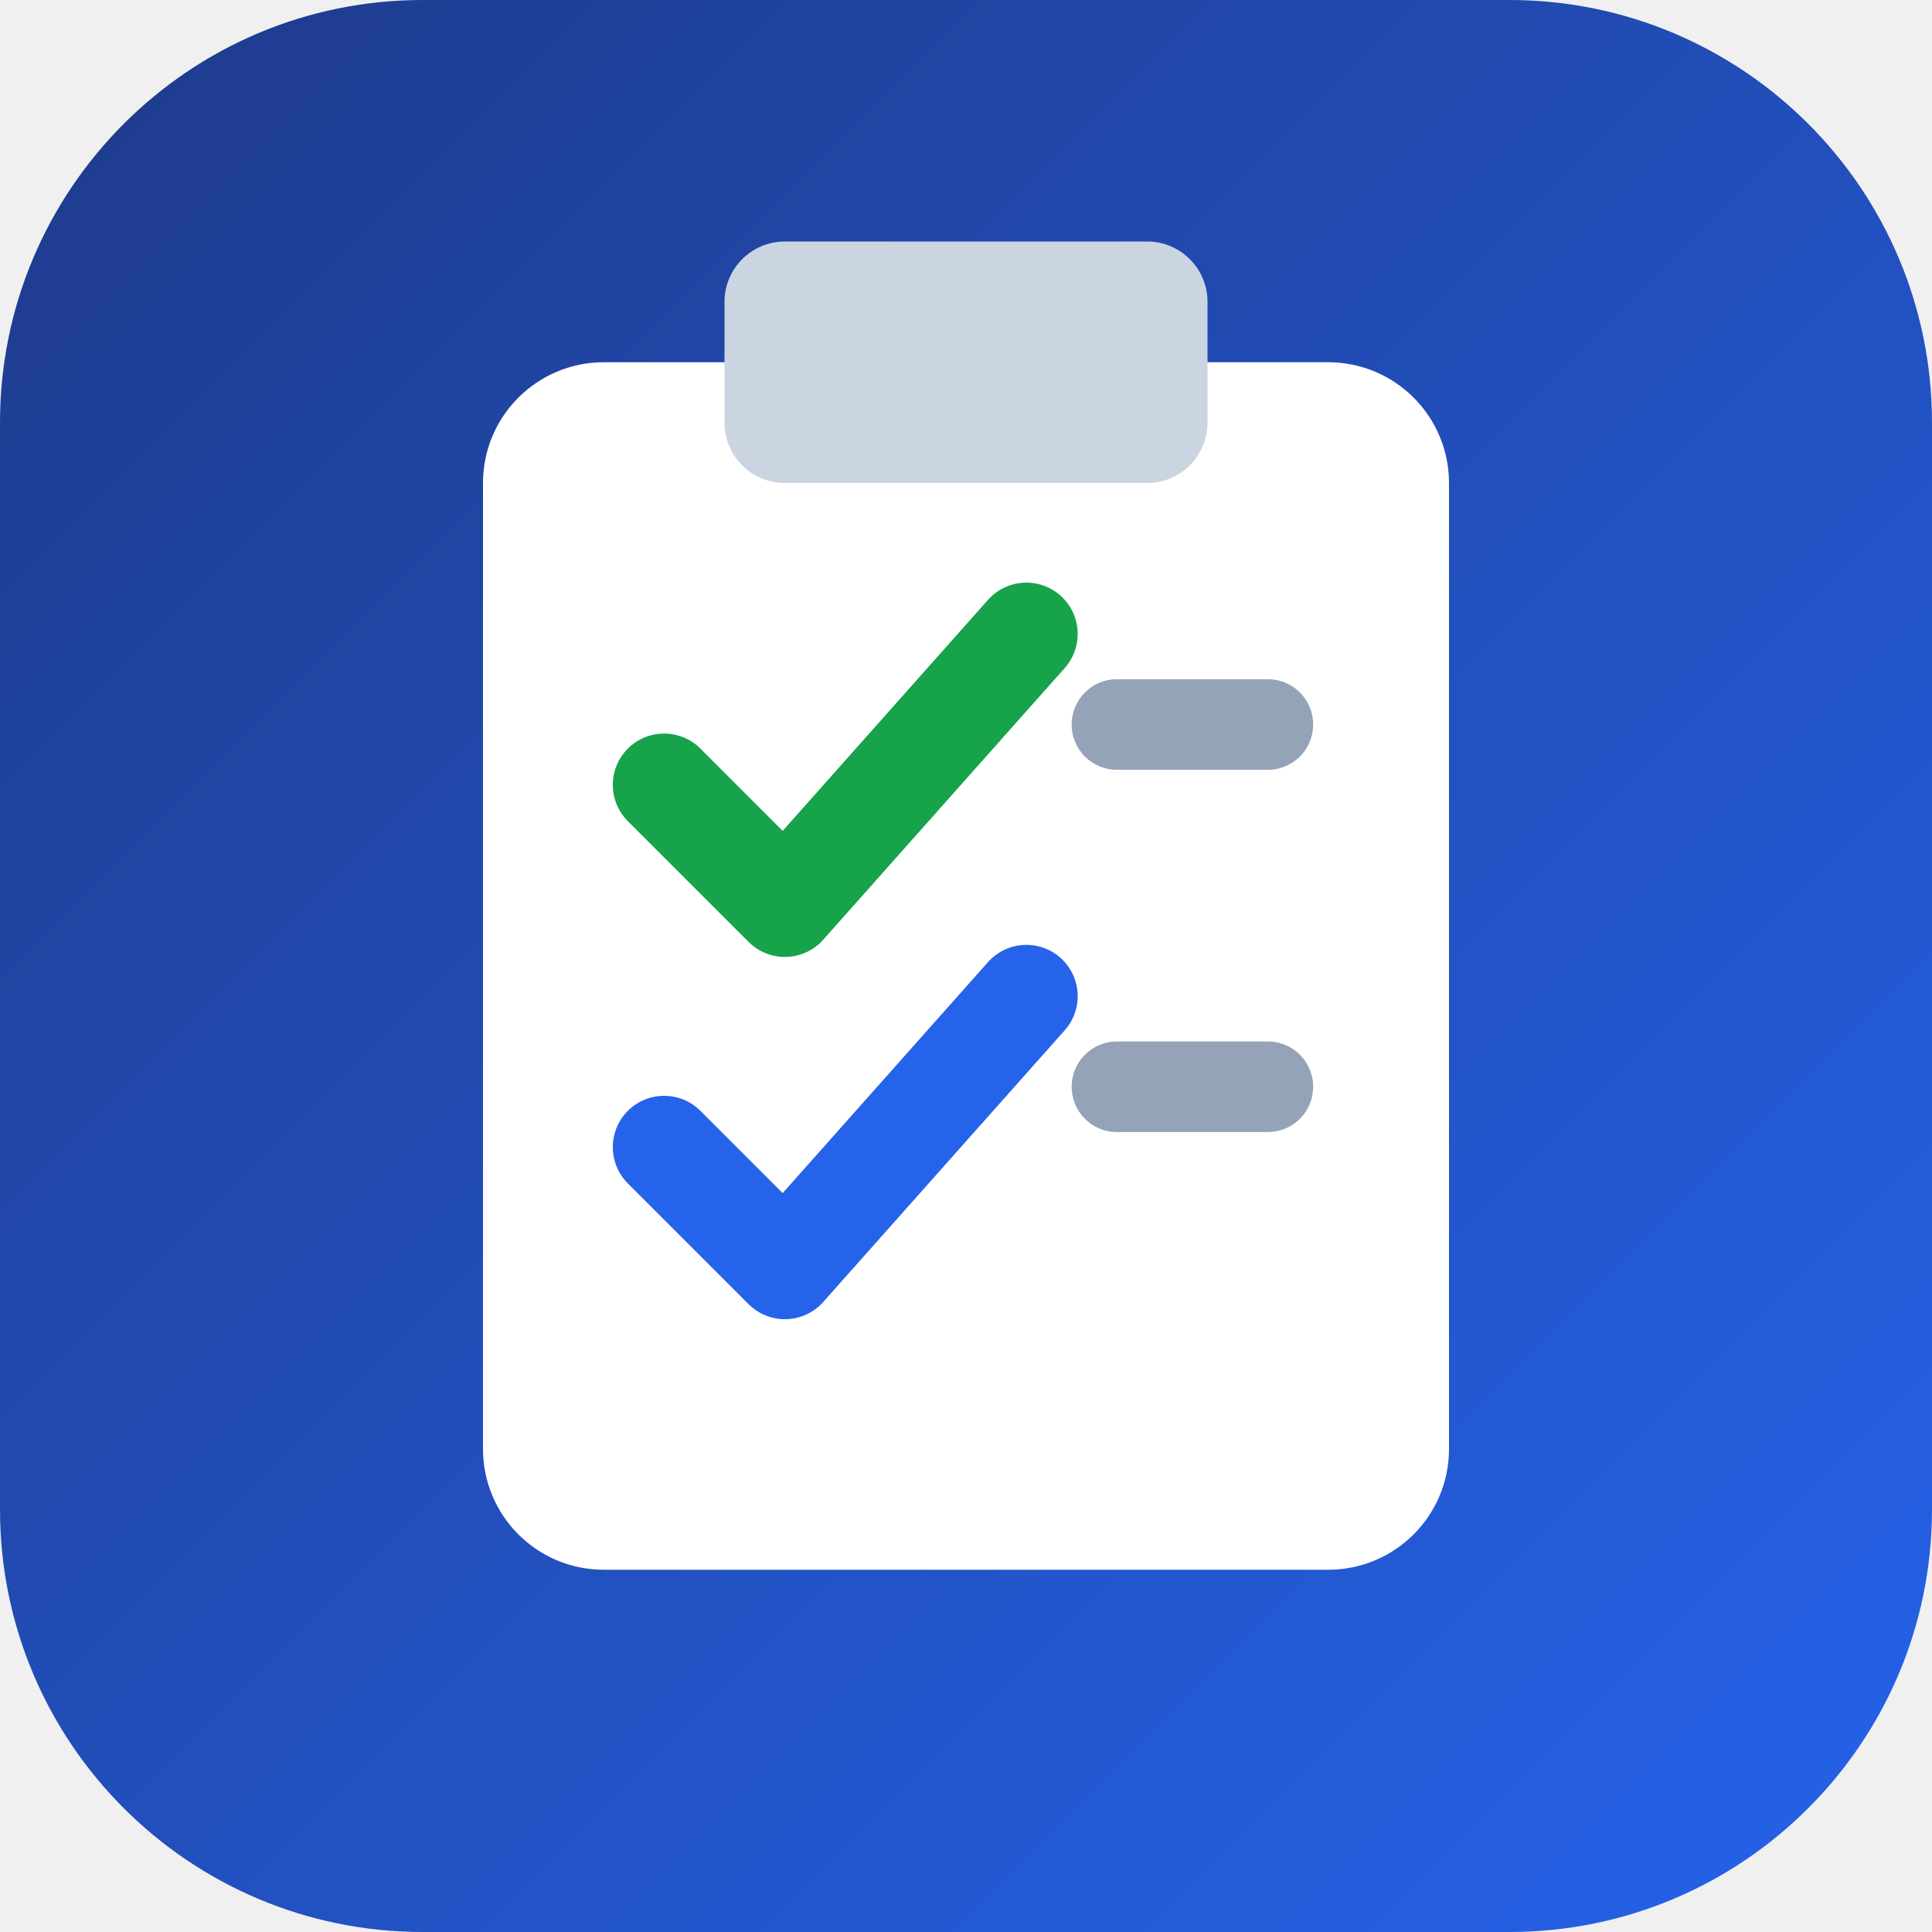
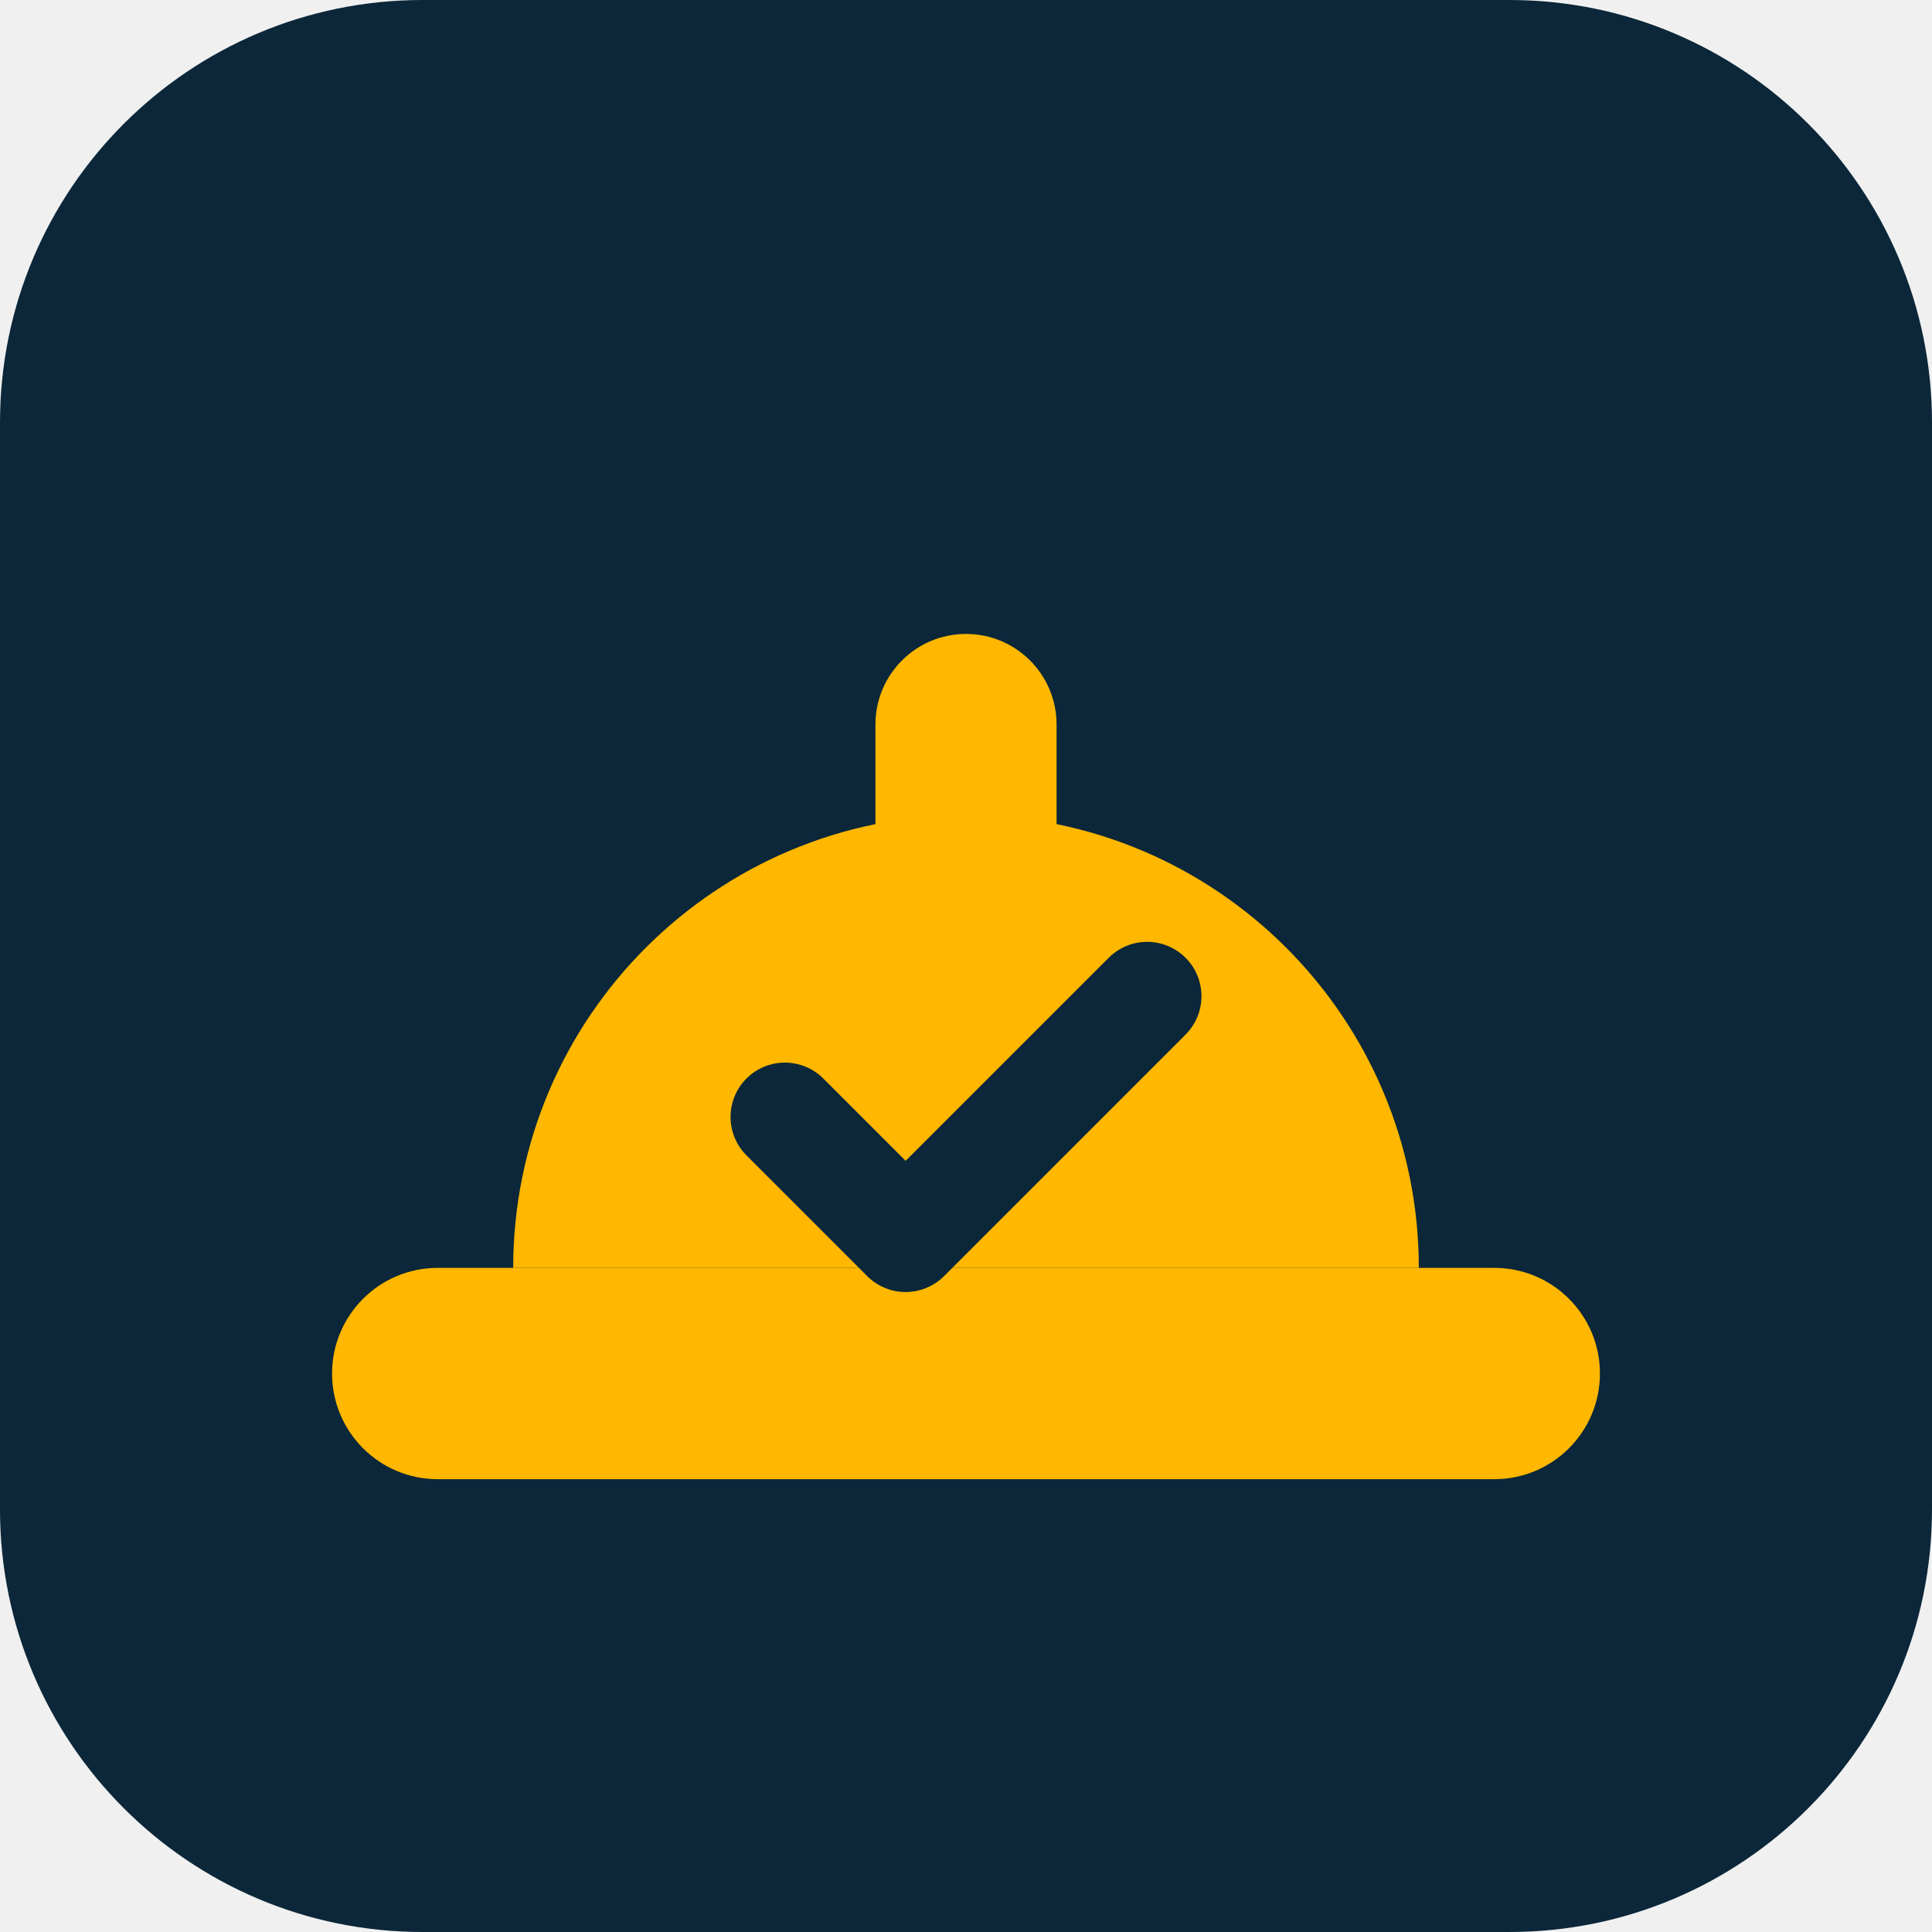
<svg xmlns="http://www.w3.org/2000/svg" viewBox="0 0 64 64">
-   <defs>
-     <linearGradient id="g" x1="0" y1="0" x2="1" y2="1">
-       <stop offset="0" stop-color="#1e3a8a" />
-       <stop offset="1" stop-color="#2563eb" />
-     </linearGradient>
-   </defs>
-   <rect width="64" height="64" rx="14" fill="url(#g)" />
-   <rect x="16" y="12" width="32" height="40" rx="4" fill="#fff" />
-   <rect x="24" y="8" width="16" height="8" rx="2" fill="#cbd5e1" />
-   <path d="M22 26l4 4 8-9" fill="none" stroke="#16a34a" stroke-width="3.4" stroke-linecap="round" stroke-linejoin="round" />
-   <line x1="37" y1="24" x2="42" y2="24" stroke="#94a3b8" stroke-width="3" stroke-linecap="round" />
-   <path d="M22 38l4 4 8-9" fill="none" stroke="#2563eb" stroke-width="3.4" stroke-linecap="round" stroke-linejoin="round" />
-   <line x1="37" y1="36" x2="42" y2="36" stroke="#94a3b8" stroke-width="3" stroke-linecap="round" />
+   <rect width="64" height="64" rx="14" fill="#0b2739" />
+   <path d="M17 42a15 15 0 0 1 30 0z" fill="#ffb700" />
+   <rect x="29" y="21" width="6" height="10" rx="3" fill="#ffb700" />
+   <rect x="11" y="42" width="42" height="7" rx="3.5" fill="#ffb700" />
+   <path d="M26 37l4 4 8-8" fill="none" stroke="#0b2739" stroke-width="3.6" stroke-linecap="round" stroke-linejoin="round" />
</svg>
